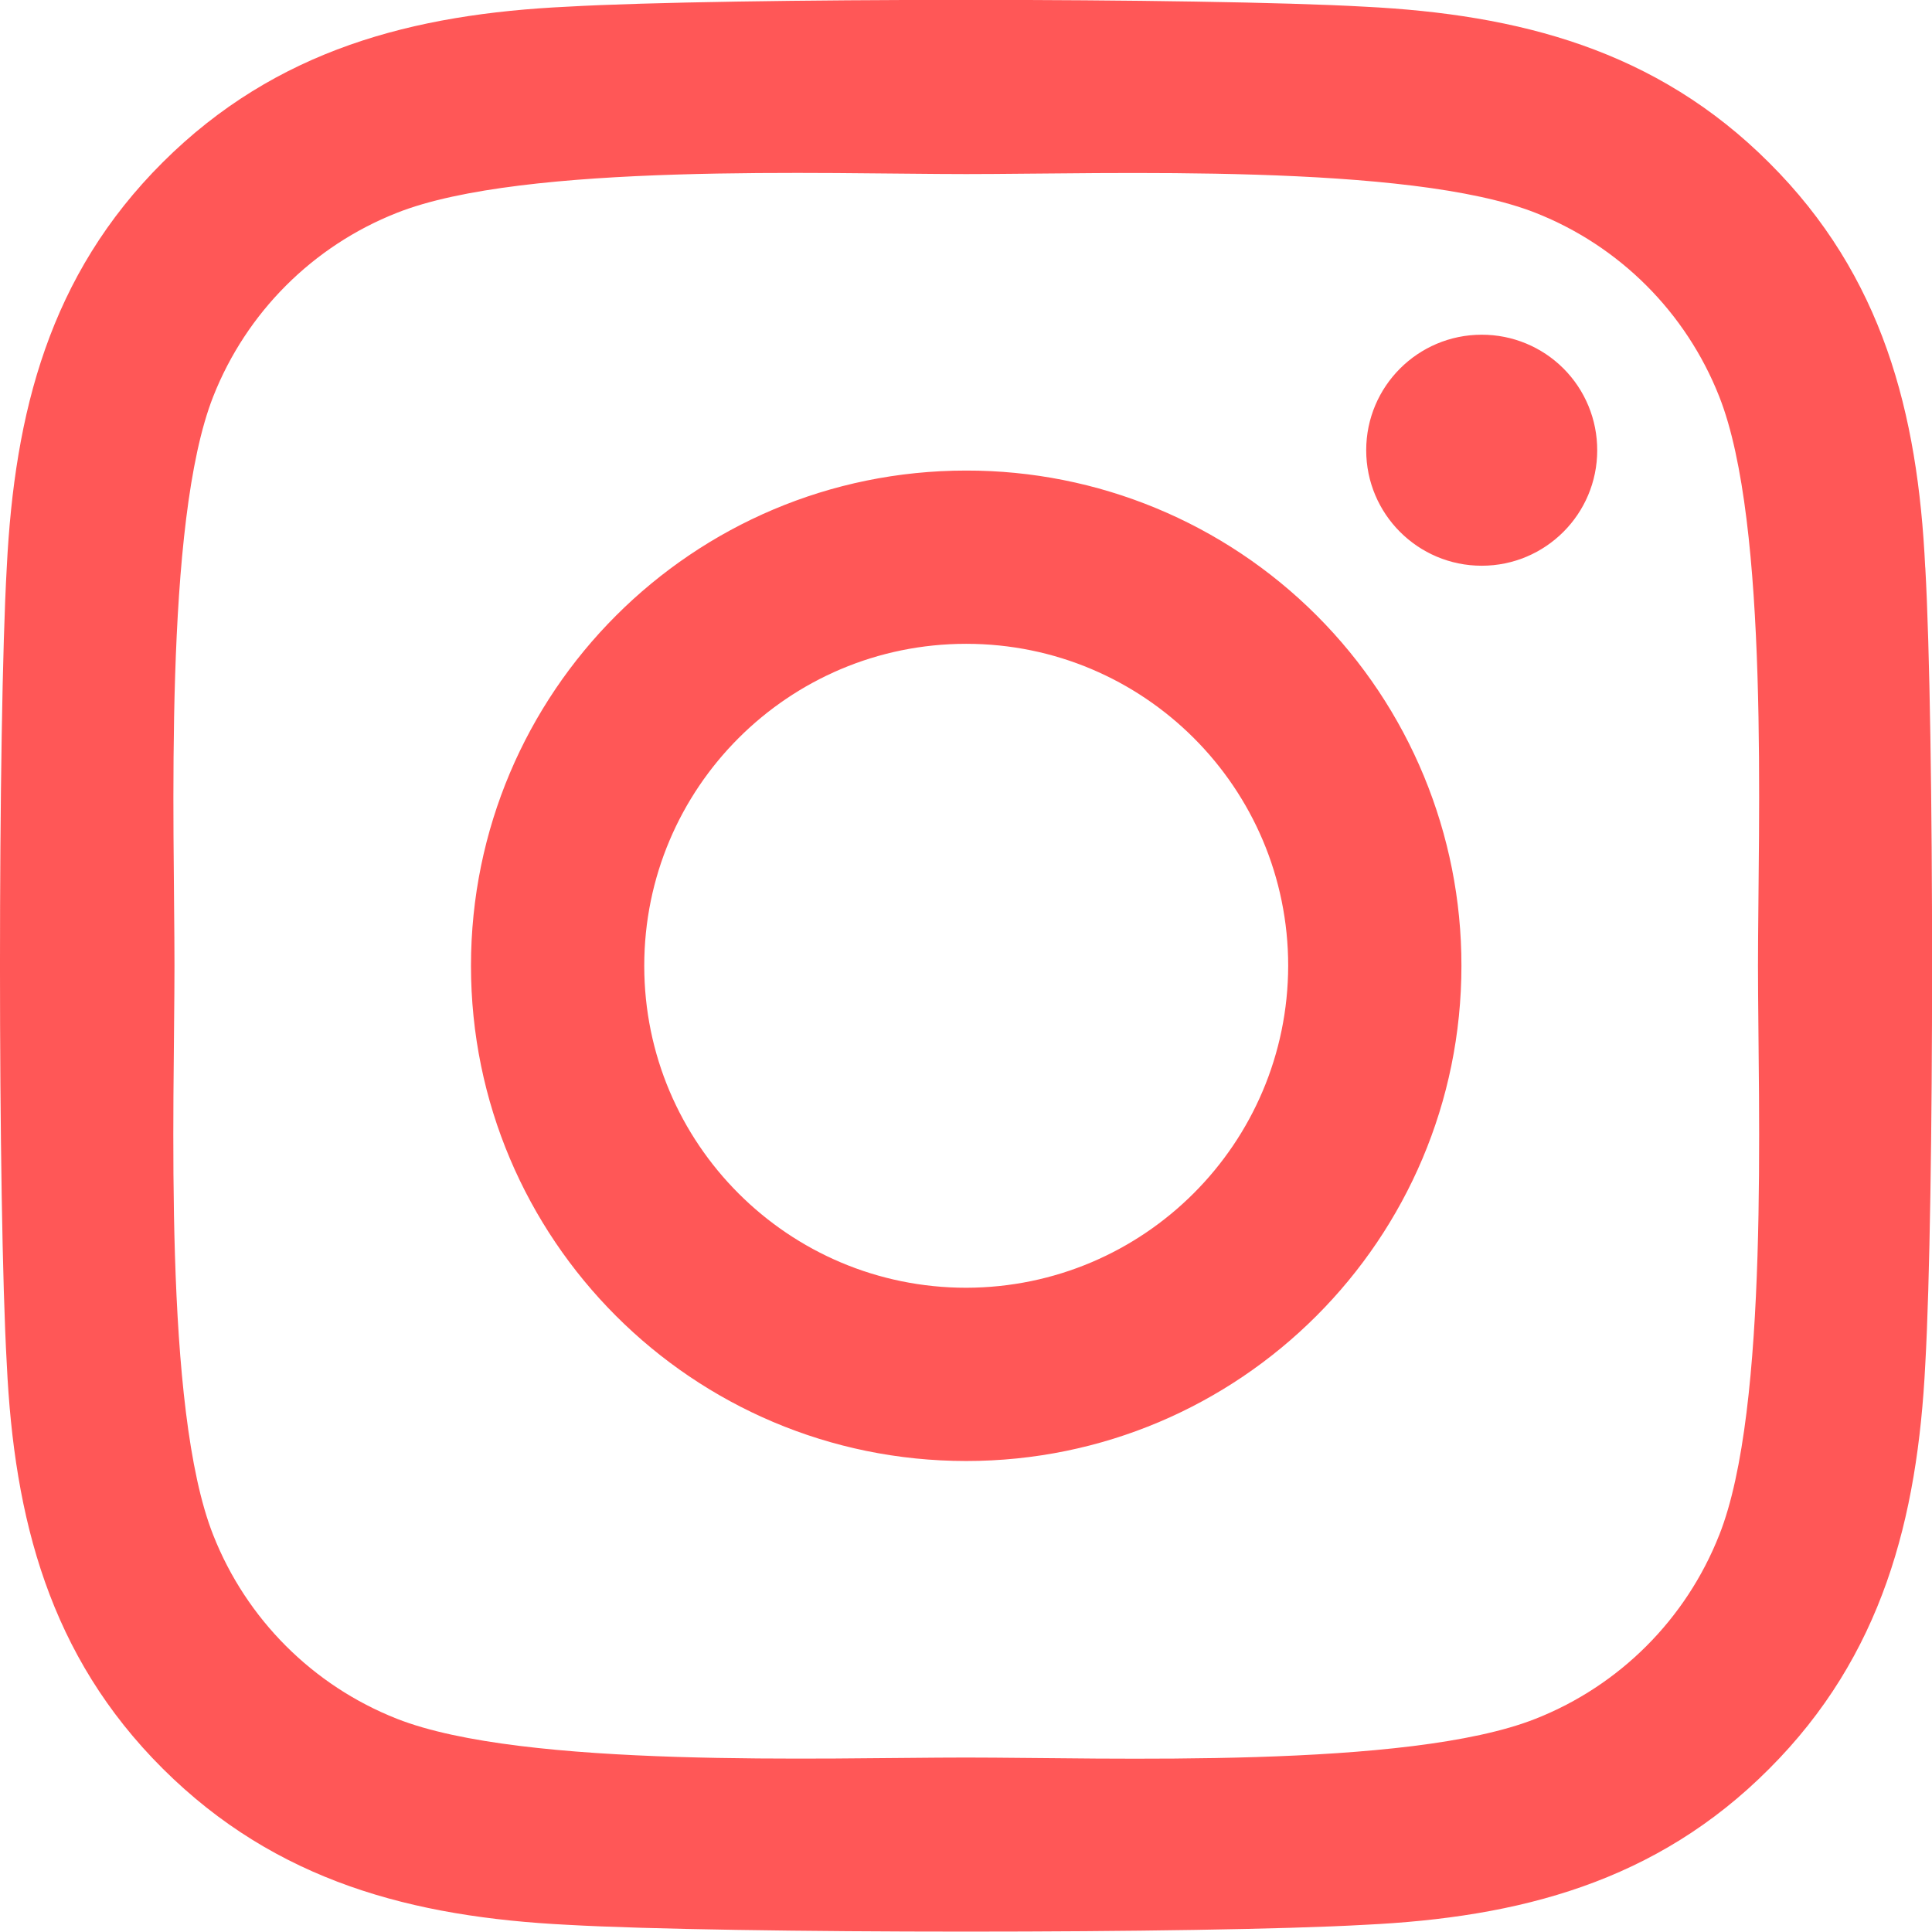
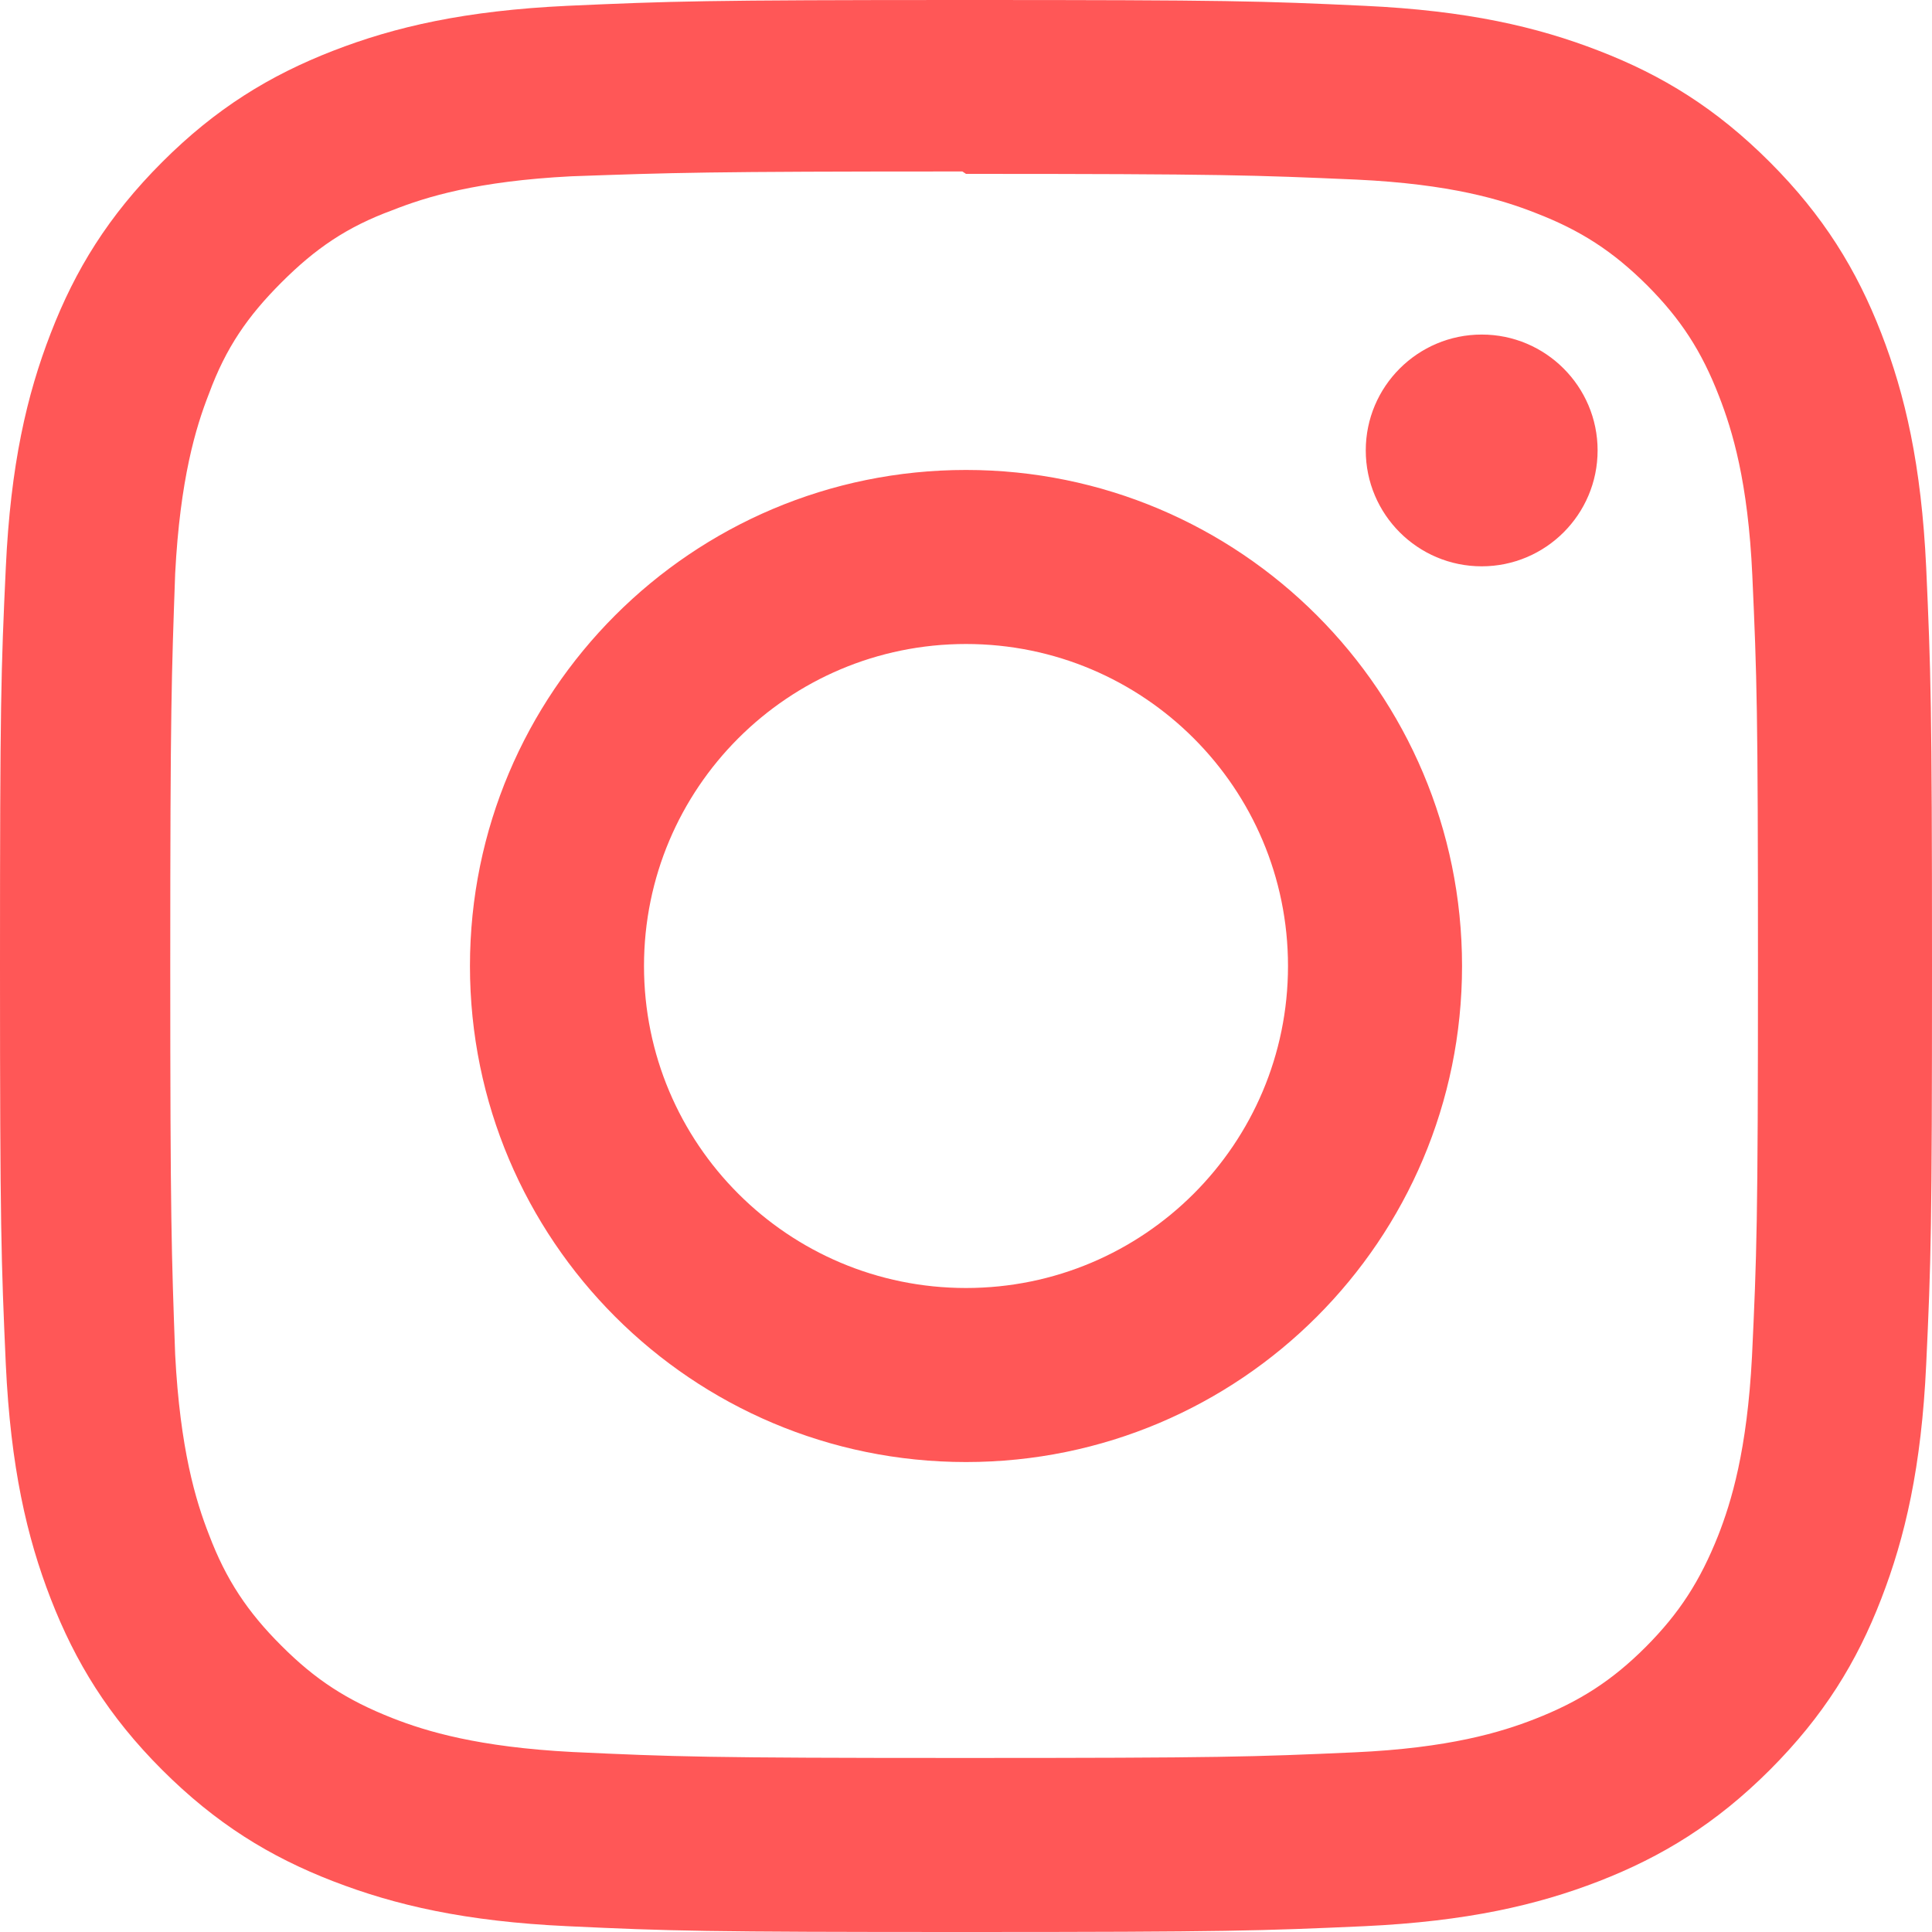
- <svg xmlns="http://www.w3.org/2000/svg" width="125.028" height="125" viewBox="0 0 125.028 125">
-   <defs>
-     <style>
-       .cls-1 {
-         fill: #ff5757;
-       }
-     </style>
-   </defs>
-   <path id="instagram" class="cls-1" d="M62.453,62.277A32.048,32.048,0,1,0,94.5,94.325,32,32,0,0,0,62.453,62.277Zm0,52.884A20.836,20.836,0,1,1,83.289,94.325a20.874,20.874,0,0,1-20.836,20.836Zm40.835-54.2a7.475,7.475,0,1,1-7.475-7.475A7.458,7.458,0,0,1,103.287,60.966Zm21.226,7.587c-.474-10.013-2.761-18.883-10.1-26.191-7.308-7.308-16.178-9.6-26.191-10.1-10.32-.586-41.253-.586-51.573,0-9.985.474-18.855,2.761-26.191,10.069S.866,58.511.364,68.524c-.586,10.32-.586,41.253,0,51.573.474,10.013,2.761,18.883,10.1,26.191s16.178,9.6,26.191,10.1c10.32.586,41.253.586,51.573,0,10.013-.474,18.883-2.761,26.191-10.1,7.308-7.308,9.6-16.178,10.1-26.191.586-10.32.586-41.225,0-51.545Zm-13.333,62.619A21.094,21.094,0,0,1,99.3,143.053c-8.228,3.263-27.753,2.51-36.846,2.51s-28.646.725-36.846-2.51a21.094,21.094,0,0,1-11.882-11.882c-3.263-8.228-2.51-27.753-2.51-36.846s-.725-28.646,2.51-36.846A21.094,21.094,0,0,1,25.607,45.6c8.228-3.263,27.753-2.51,36.846-2.51S91.1,42.361,99.3,45.6a21.094,21.094,0,0,1,11.882,11.882c3.263,8.228,2.51,27.753,2.51,36.846S114.444,122.971,111.181,131.171Z" transform="translate(0.075 -31.825)" />
+ <svg xmlns="http://www.w3.org/2000/svg" fill="#FF5757" role="img" viewBox="0 0 24 24">
+   <path d="M12 0C8.74 0 8.333.015 7.053.072 5.775.132 4.905.333 4.14.63c-.789.306-1.459.717-2.126 1.384S.935 3.35.63 4.14C.333 4.905.131 5.775.072 7.053.012 8.333 0 8.74 0 12s.015 3.667.072 4.947c.06 1.277.261 2.148.558 2.913.306.788.717 1.459 1.384 2.126.667.666 1.336 1.079 2.126 1.384.766.296 1.636.499 2.913.558C8.333 23.988 8.74 24 12 24s3.667-.015 4.947-.072c1.277-.06 2.148-.262 2.913-.558.788-.306 1.459-.718 2.126-1.384.666-.667 1.079-1.335 1.384-2.126.296-.765.499-1.636.558-2.913.06-1.28.072-1.687.072-4.947s-.015-3.667-.072-4.947c-.06-1.277-.262-2.149-.558-2.913-.306-.789-.718-1.459-1.384-2.126C21.319 1.347 20.651.935 19.86.63c-.765-.297-1.636-.499-2.913-.558C15.667.012 15.26 0 12 0zm0 2.16c3.203 0 3.585.016 4.85.071 1.17.055 1.805.249 2.227.415.562.217.96.477 1.382.896.419.42.679.819.896 1.381.164.422.36 1.057.413 2.227.057 1.266.07 1.646.07 4.85s-.015 3.585-.074 4.85c-.061 1.17-.256 1.805-.421 2.227-.224.562-.479.96-.899 1.382-.419.419-.824.679-1.38.896-.42.164-1.065.36-2.235.413-1.274.057-1.649.07-4.859.07-3.211 0-3.586-.015-4.859-.074-1.171-.061-1.816-.256-2.236-.421-.569-.224-.96-.479-1.379-.899-.421-.419-.69-.824-.9-1.38-.165-.42-.359-1.065-.42-2.235-.045-1.26-.061-1.649-.061-4.844 0-3.196.016-3.586.061-4.861.061-1.17.255-1.814.42-2.234.21-.57.479-.96.9-1.381.419-.419.81-.689 1.379-.898.42-.166 1.051-.361 2.221-.421 1.275-.045 1.65-.06 4.859-.06l.045.03zm0 3.678c-3.405 0-6.162 2.76-6.162 6.162 0 3.405 2.76 6.162 6.162 6.162 3.405 0 6.162-2.76 6.162-6.162 0-3.405-2.76-6.162-6.162-6.162zM12 16c-2.21 0-4-1.79-4-4s1.79-4 4-4 4 1.79 4 4-1.79 4-4 4zm7.846-10.405c0 .795-.646 1.44-1.44 1.44-.795 0-1.44-.646-1.44-1.44 0-.794.646-1.439 1.44-1.439.793-.001 1.44.645 1.44 1.439z" />
</svg>
